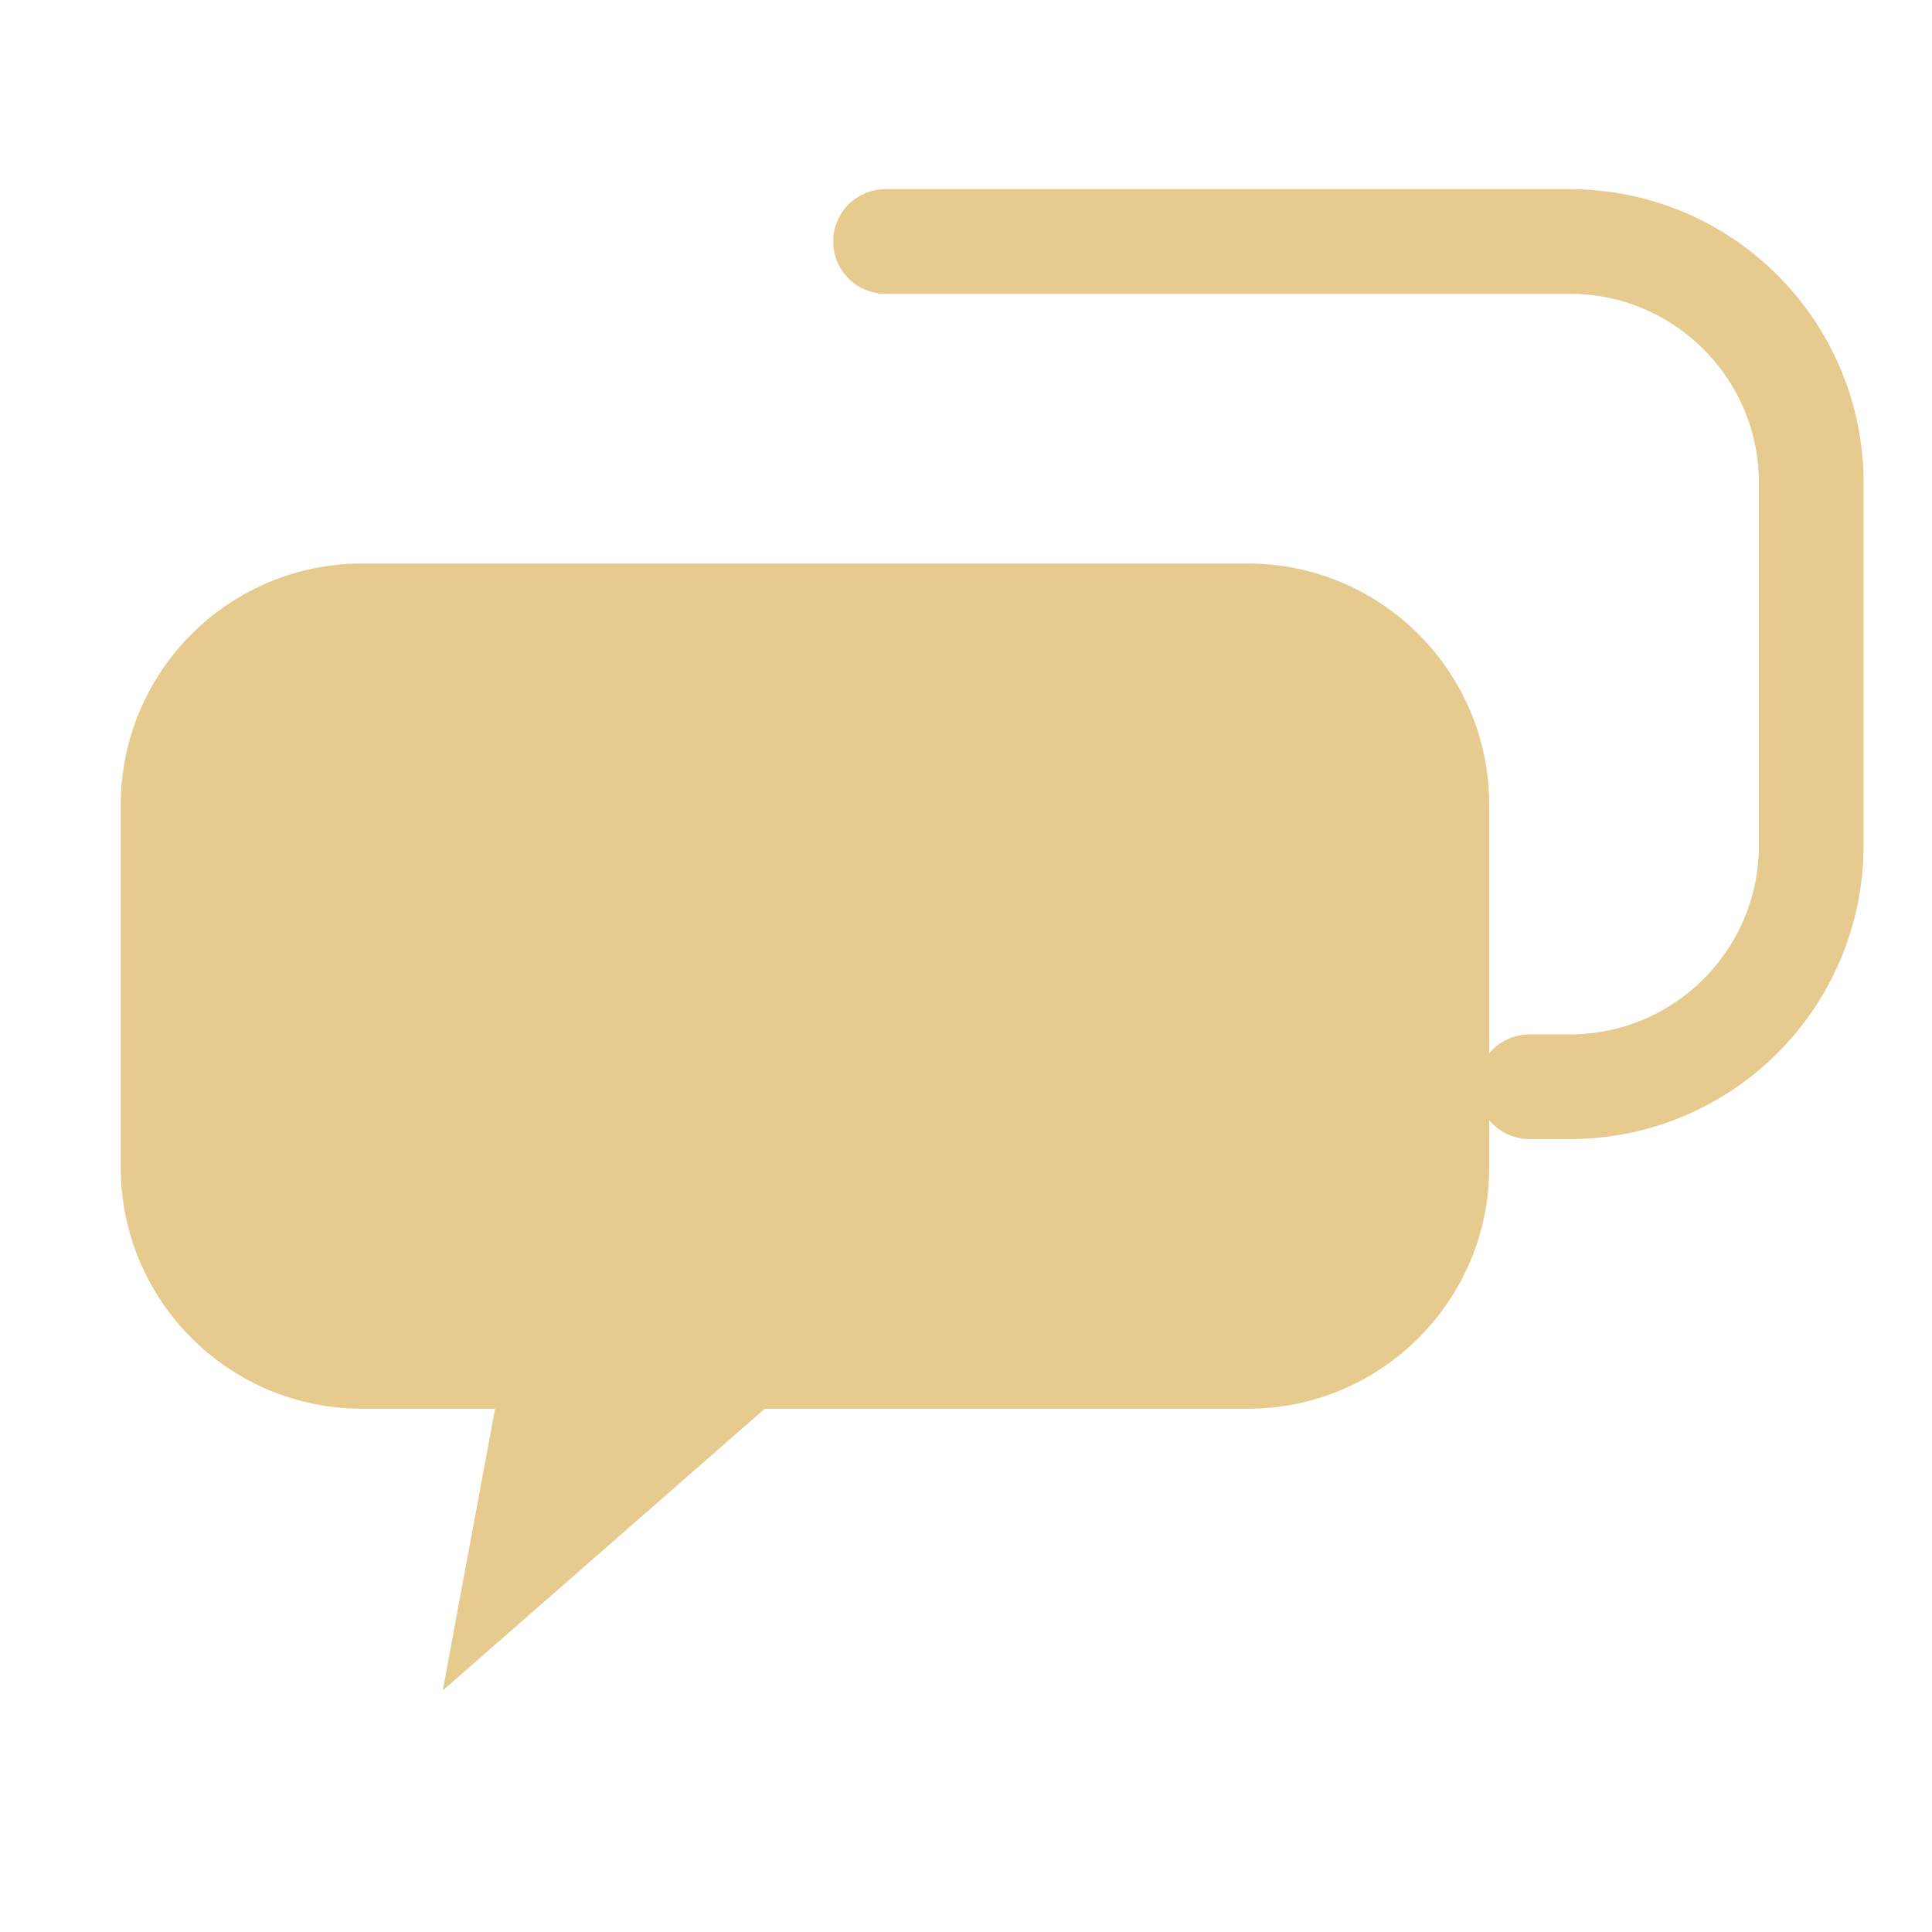
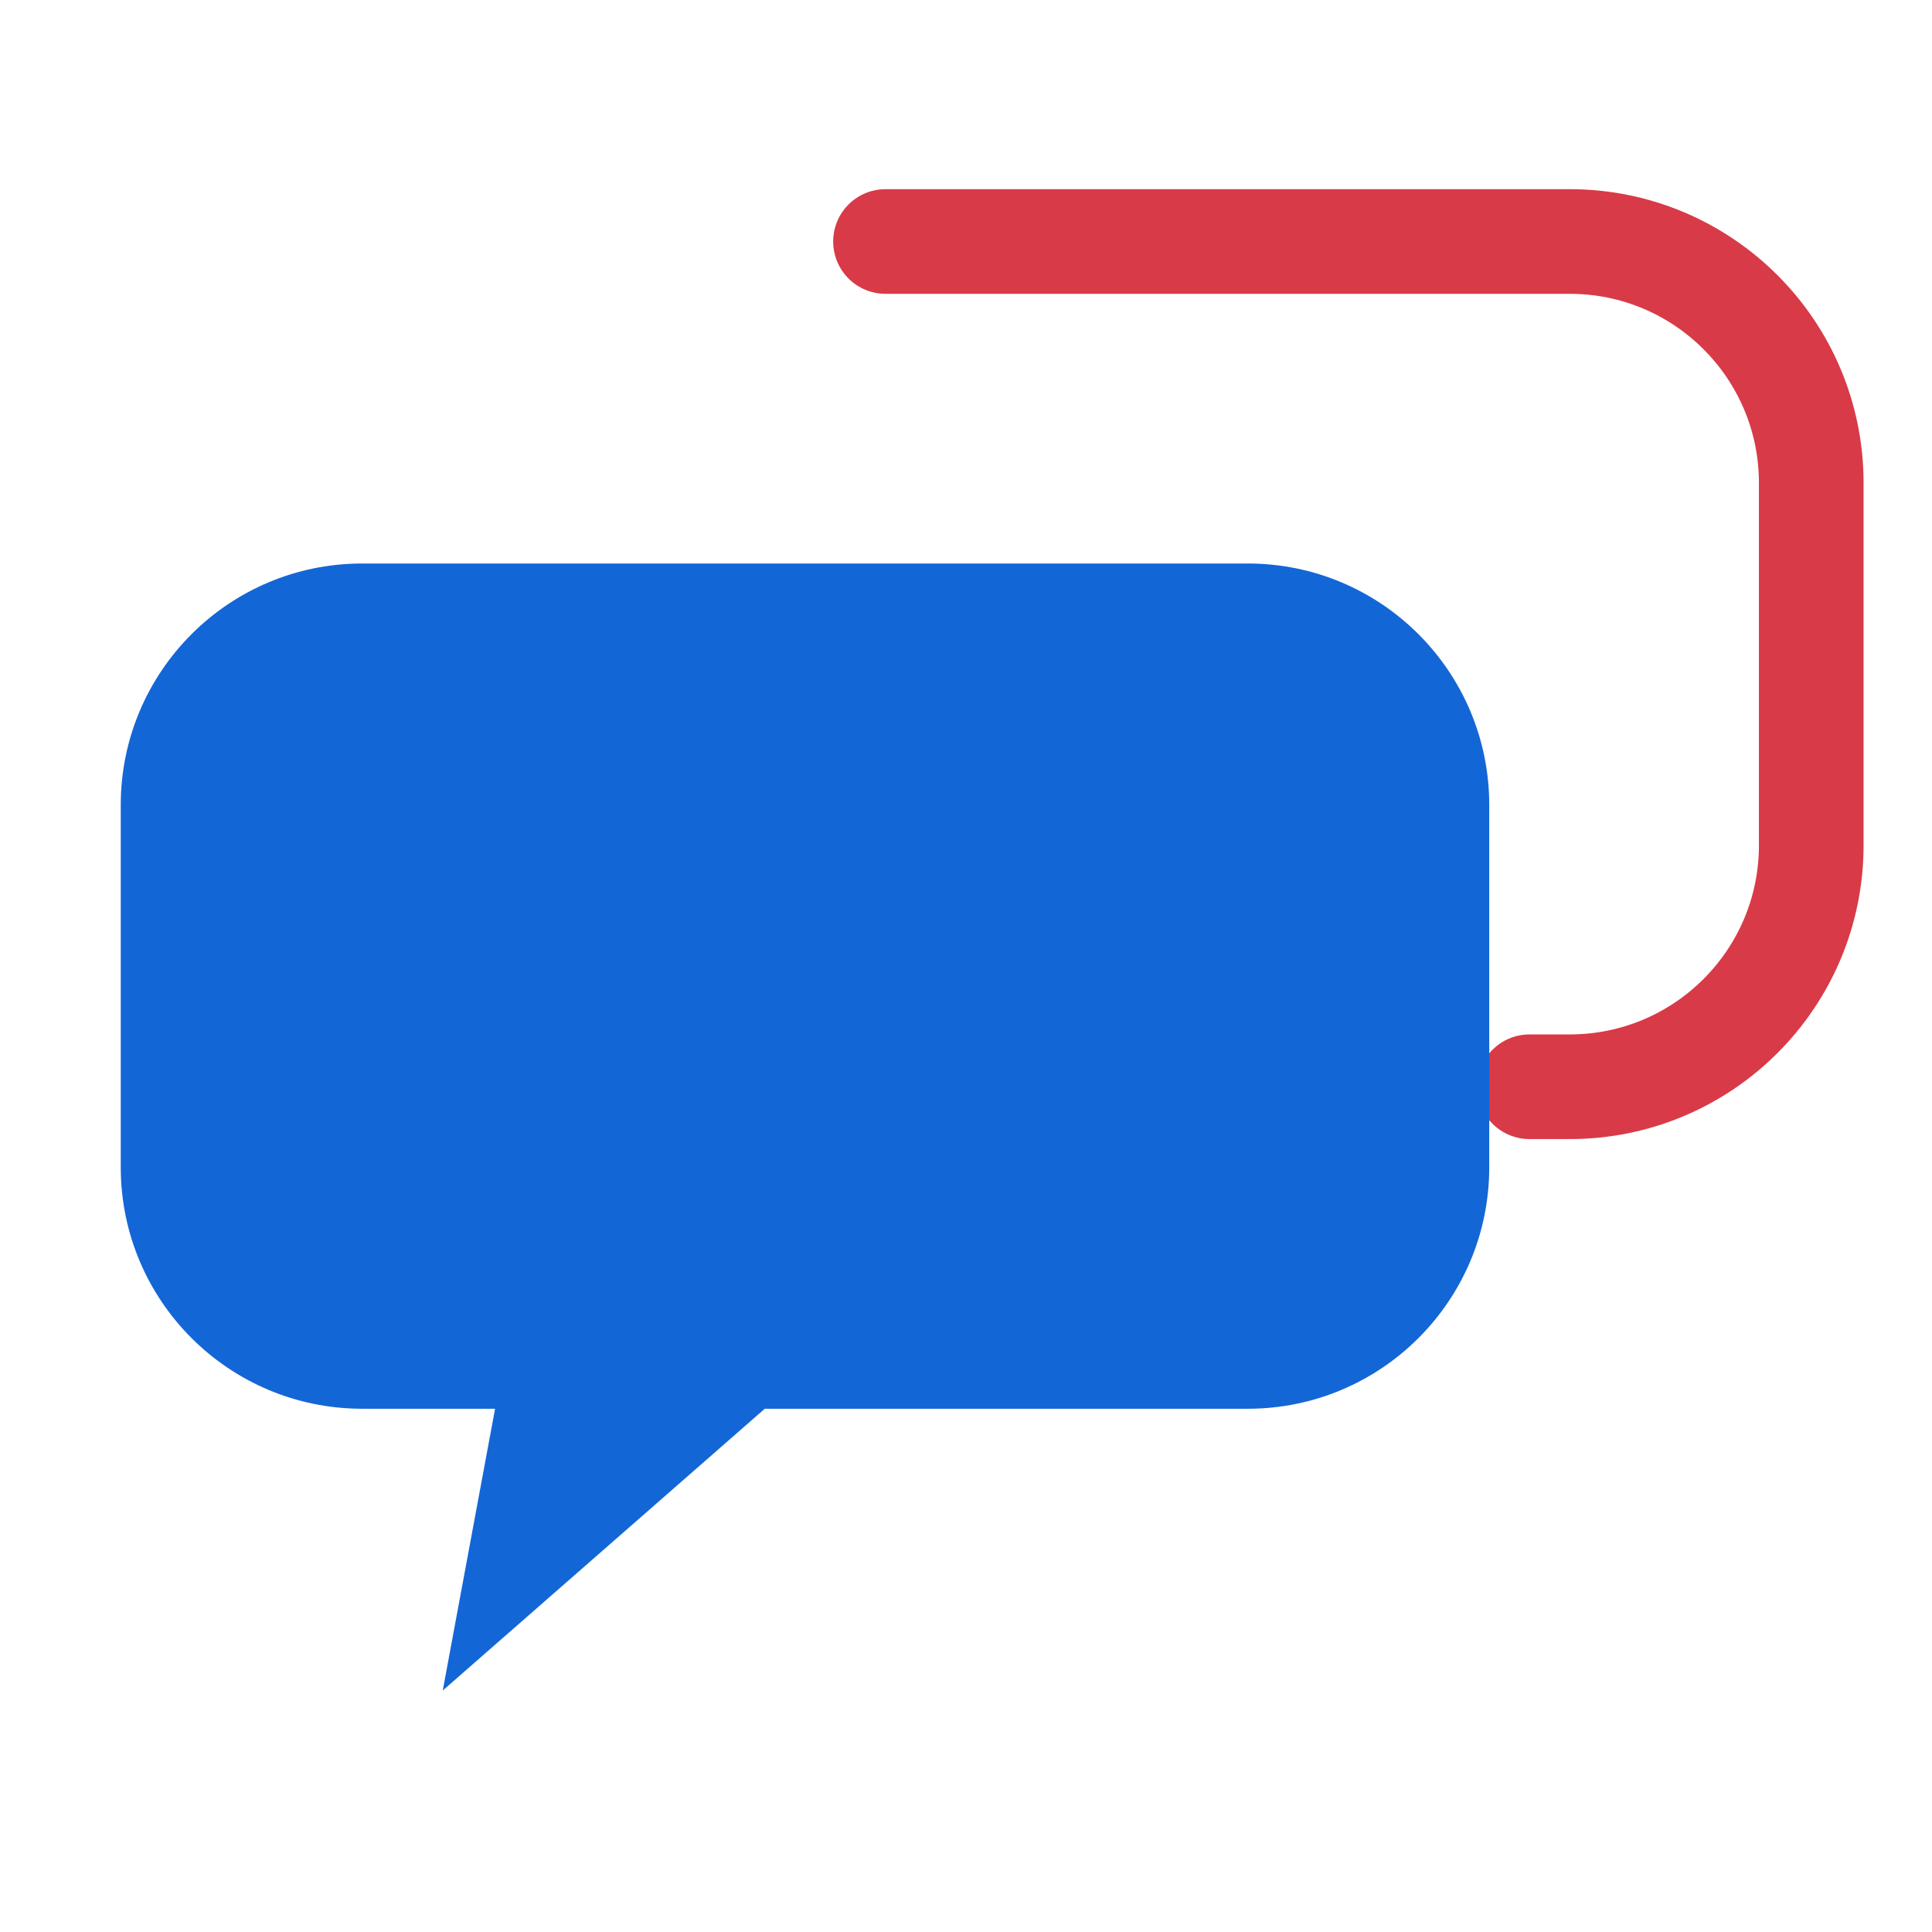
<svg xmlns="http://www.w3.org/2000/svg" width="40" height="40" viewBox="0 0 48 48" fill="none" role="img" aria-label="MMCultureQA">
-   <path d="M22 6h17a6 6 0 0 1 6 6v9a6 6 0 0 1-6 6h-1" fill="none" stroke="#e6ca8e" stroke-width="2.6" stroke-linecap="round" />
-   <path fill="#e6ca8e" d="M9 14h22a6 6 0 0 1 6 6v9a6 6 0 0 1-6 6H19l-8 7 1.3-7H9a6 6 0 0 1-6-6v-9a6 6 0 0 1 6-6Z" />
+   <path d="M22 6h17a6 6 0 0 1 6 6v9a6 6 0 0 1-6 6h-1" fill="none" stroke="#d83a47" stroke-width="2.6" stroke-linecap="round" />
+   <path fill="#1366d6" d="M9 14h22a6 6 0 0 1 6 6v9a6 6 0 0 1-6 6H19l-8 7 1.3-7H9a6 6 0 0 1-6-6v-9a6 6 0 0 1 6-6Z" />
</svg>
